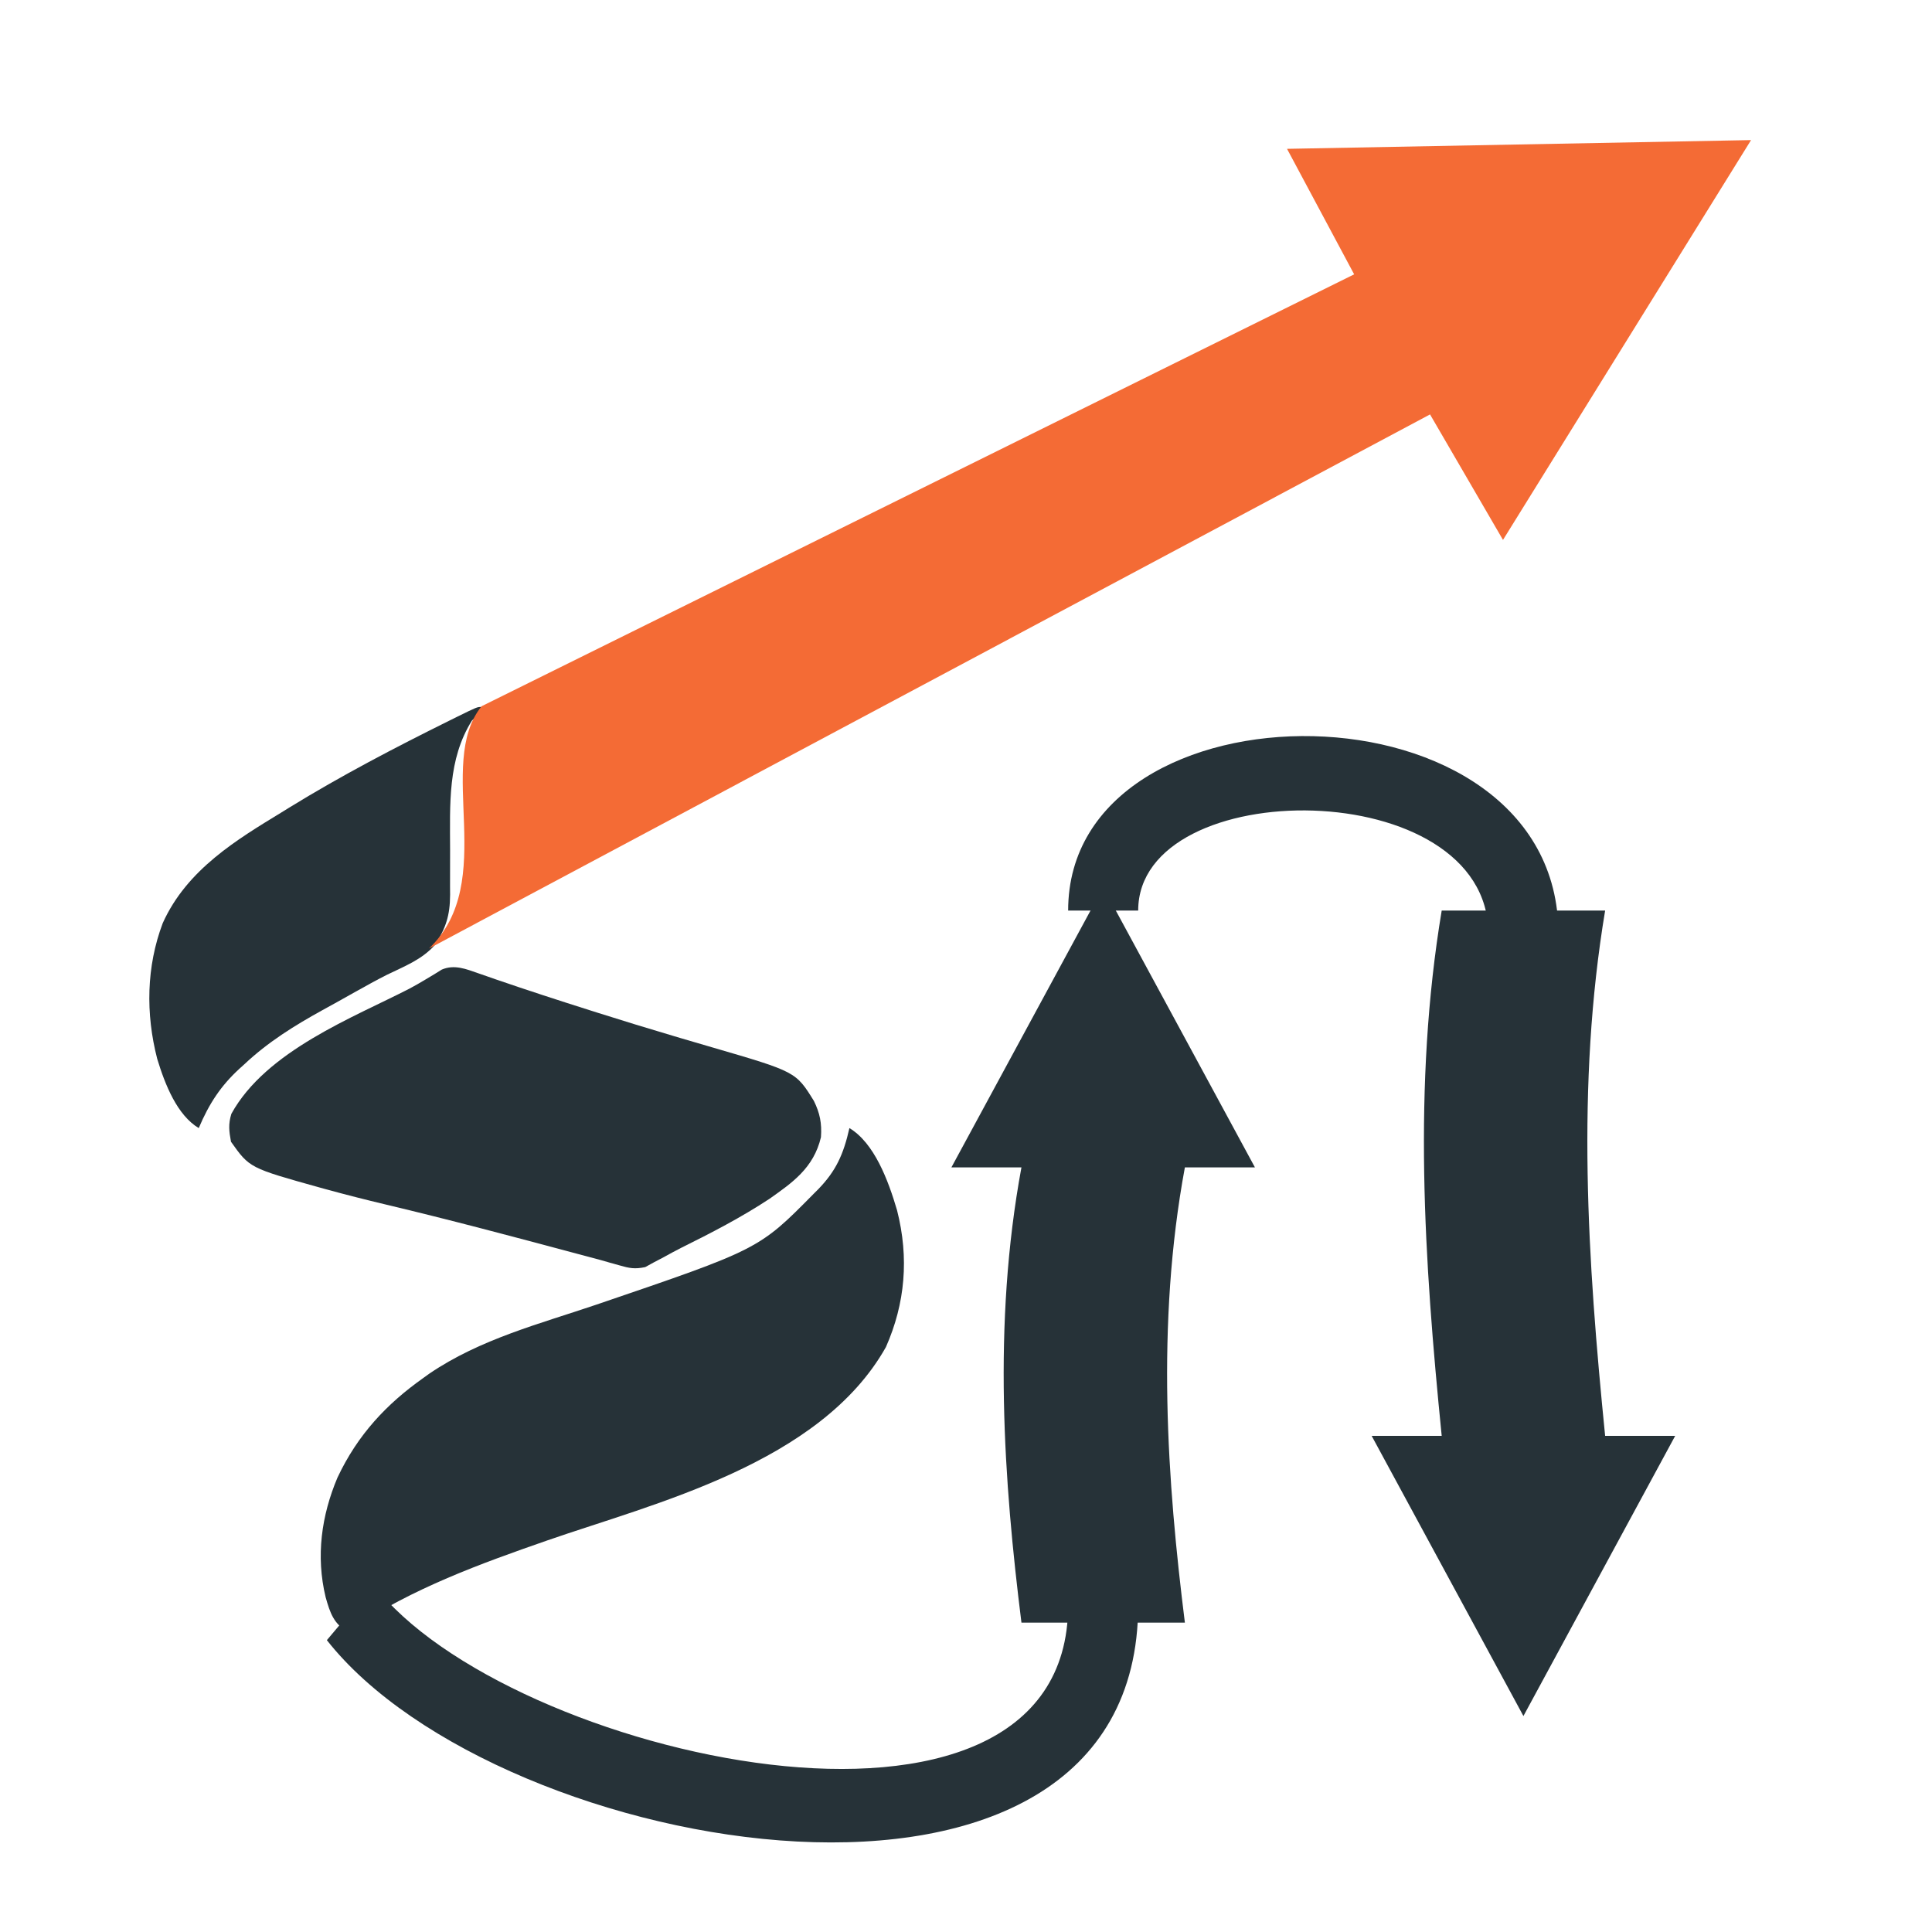
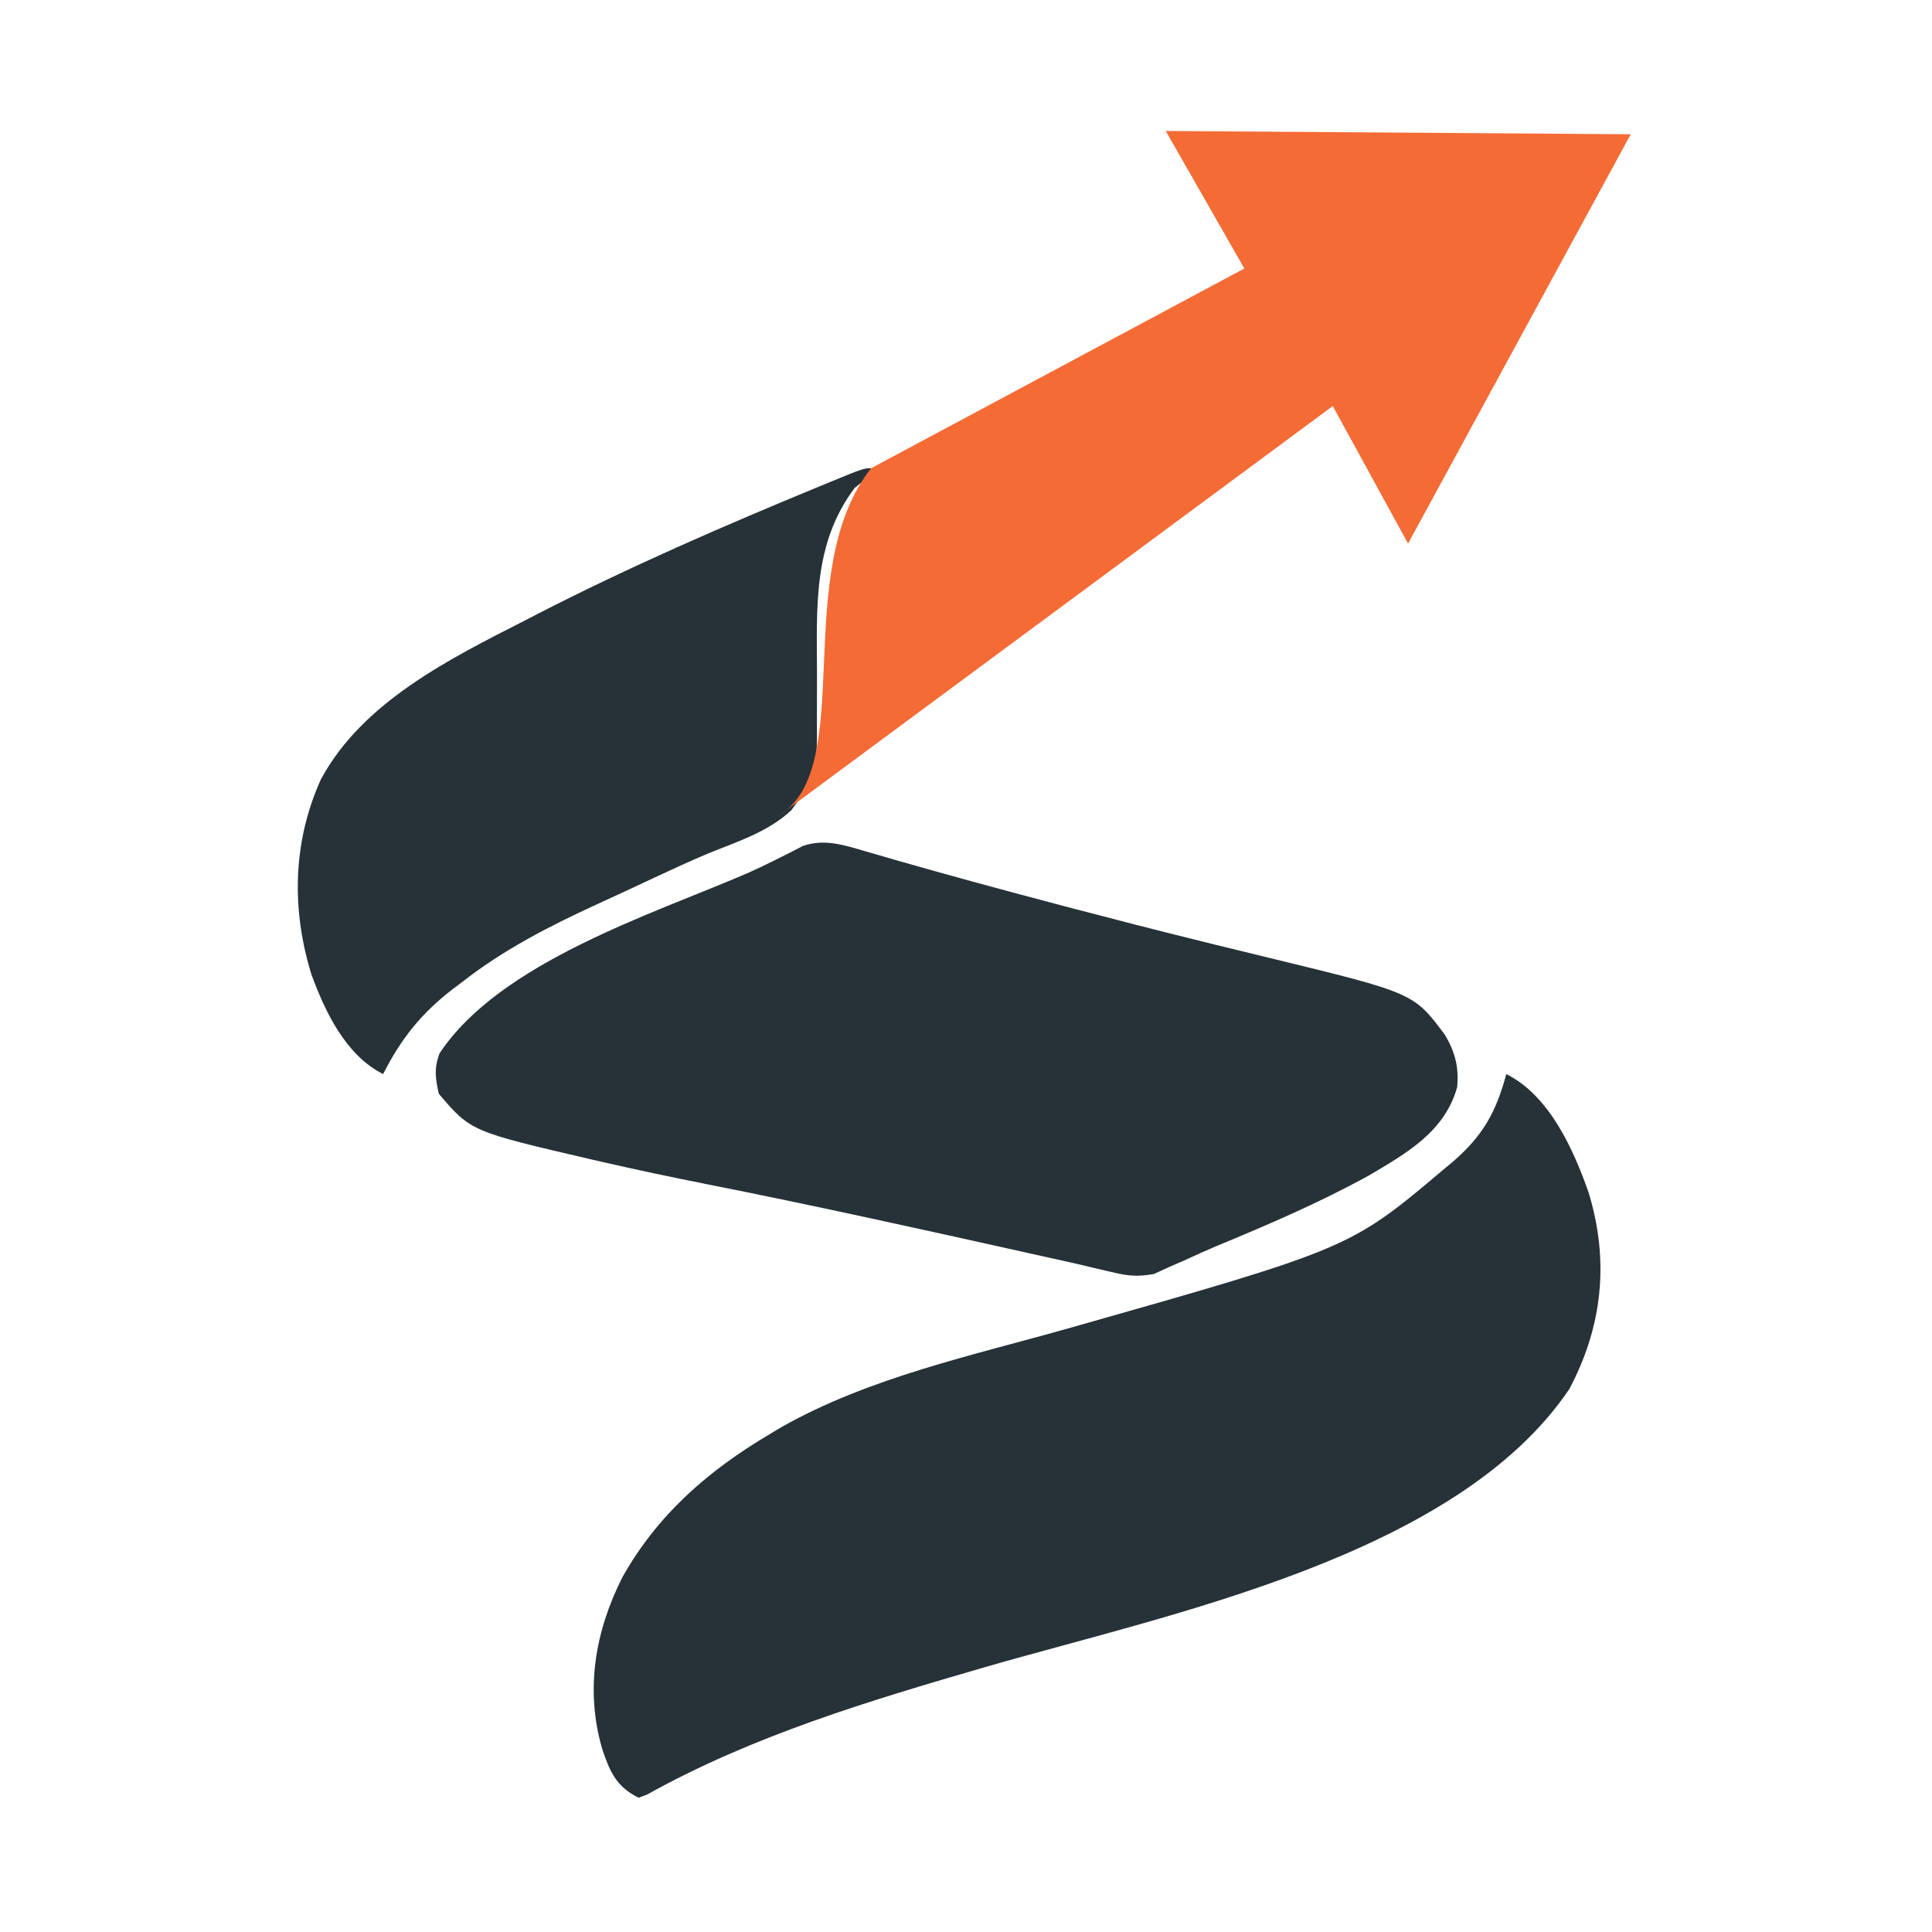
- <svg xmlns="http://www.w3.org/2000/svg" viewBox="0 0 662 662" width="662" height="662" role="img" aria-labelledby="title desc">
+ <svg xmlns="http://www.w3.org/2000/svg" viewBox="-43 65 590 590" width="590" height="590" role="img" aria-labelledby="title desc">
  <g id="mark">
-     <path id="helix-sheet-loop" class="ink" fill="#263238" d="M 128 543 C 173 602 366 646 366 550 L 390 550 C 390 675 171 637 112 562 Z" />
-     <path id="beta-hairpin-loop" class="ink" fill="#263238" d="M 366 312 C 366 231 534 231 534 320 L 510 320 C 510 265 390 265 390 312 Z" />
-     <g id="helix" transform="translate(20 80) scale(.65 .78)">
-       <path d="M0 0 C0 0.66 0 1.32 0 2 C-1.66 3.34 -3.33 4.67 -5 6 C-17.84 23.12 -16.55 42.56 -16.5 63 C-16.49 68.29 -16.5 73.58 -16.53 78.88 C-16.53 79.47 -16.53 79.47 -16.5 82.51 C-16.55 91.66 -18.73 97 -24.31 104.38 C-31.33 111.06 -40.9 114.02 -49.73 117.63 C-55.35 119.98 -60.86 122.56 -66.38 125.12 C-66.93 125.38 -66.93 125.38 -69.71 126.67 C-71.84 127.66 -73.97 128.66 -76.09 129.65 C-78.65 130.84 -81.22 132.01 -83.79 133.19 C-98.29 139.86 -112.42 147.11 -125 157 C-125.43 157.32 -125.43 157.32 -127.61 158.96 C-137.27 166.37 -143.5 174.14 -149 185 C-160.36 179.32 -166.72 166.02 -170.9 154.56 C-177.04 134.7 -176.62 114.05 -168 95 C-155.27 71.34 -128.6 58.15 -105.62 46.44 C-104.26 45.73 -102.9 45.03 -101.49 44.31 C-73.95 30.18 -45.48 17.81 -16.88 6 C-15.41 5.39 -13.95 4.79 -12.44 4.17 C-2.26 0 -2.26 0 0 0 Z " fill="#263238" transform="translate(223,208)" class="ink" />
-       <path d="M0 0 C0.72 0.21 0.72 0.21 4.36 1.26 C5.93 1.72 7.51 2.18 9.13 2.65 C25.83 7.43 42.58 11.98 59.38 16.4 C60.58 16.71 61.78 17.03 63.01 17.36 C76.38 20.87 89.77 24.32 103.2 27.62 C104.37 27.91 105.54 28.2 106.74 28.5 C112.27 29.86 117.8 31.22 123.34 32.55 C167.45 43.27 167.45 43.27 176.99 56.12 C180.1 61.42 181.22 65.87 180.69 72.02 C176.85 85.68 165.26 92.17 153.69 99.02 C138.63 107.3 122.87 114.07 107 120.63 C103.93 121.92 100.9 123.3 97.88 124.7 C97 125.08 97 125.08 92.57 127.02 C91.08 127.7 89.59 128.38 88.06 129.09 C82.52 130.05 79.78 129.6 74.4 128.31 C72.8 127.94 71.19 127.56 69.54 127.18 C67.94 126.8 66.34 126.42 64.69 126.02 C61.94 125.41 59.19 124.79 56.44 124.18 C55.07 123.88 53.7 123.57 52.29 123.26 C18.67 115.77 -14.94 108.29 -48.73 101.6 C-59.24 99.51 -69.71 97.3 -80.16 94.91 C-80.69 94.78 -80.69 94.78 -83.38 94.17 C-120.52 85.54 -120.52 85.54 -130.31 74.02 C-131.36 69.36 -131.77 66.29 -130.12 61.77 C-111.81 34 -65.45 19.32 -36.18 6.74 C-33.34 5.48 -30.53 4.13 -27.75 2.74 C-26.24 1.99 -24.73 1.24 -23.18 0.46 C-21.86 -0.22 -20.54 -0.9 -19.18 -1.61 C-12.6 -3.94 -6.52 -1.91 0 0 Z " fill="#263238" transform="translate(221.3086,324.9766)" class="ink" />
-       <path d="M0 0 C13.09 6.54 20.43 22.81 25.11 36.09 C31.51 56.99 29.42 77 19.25 96.19 C-15.34 147.41 -103.15 164.88 -159.2 181.12 C-194.44 191.35 -230.22 202.07 -262.43 220.05 C-263.28 220.36 -264.12 220.68 -265 221 C-271.74 217.63 -273.73 213.17 -276.11 206.07 C-281.35 188.01 -278.28 170.13 -269.88 153.56 C-259.1 134.45 -243.72 121.1 -225 110 C-223.82 109.29 -222.64 108.58 -221.43 107.86 C-194.61 92.65 -162.93 85.92 -133.5 77.59 C-47.71 53.24 -47.71 53.24 -19 29 C-18.11 28.26 -17.22 27.52 -16.31 26.76 C-7.15 18.84 -3.13 11.64 0 0 Z " fill="#263238" transform="translate(417,393)" class="ink" />
-     </g>
-     <path id="beta-strand-up" class="ink" fill="#263238" d="M 378 304 L 430 400 L 406 400 C 396 454 400 508 406 556 L 350 556 C 344 508 340 454 350 400 L 326 400 Z" />
-     <path id="beta-strand-down" class="ink" fill="#263238" d="M 494 312 L 550 312 C 540 372 544 432 550 492 L 574 492 L 522 588 L 470 492 L 494 492 C 488 432 484 372 494 312 Z" />
-     <path id="force-vector" class="accent" fill="#F46B35" d="M 147 325 C 171 302 149 262 165 242 L 464 94 L 441 51 L 600 48 L 515 185 L 490 142 Z" />
+     <path d="M0 0 C0 0.66 0 1.32 0 2 C-1.66 3.34 -3.33 4.67 -5 6 C-17.84 23.12 -16.55 42.56 -16.5 63 C-16.49 68.29 -16.5 73.58 -16.53 78.88 C-16.53 79.47 -16.53 79.47 -16.5 82.51 C-16.55 91.66 -18.73 97 -24.31 104.38 C-31.33 111.06 -40.9 114.02 -49.73 117.63 C-55.35 119.98 -60.86 122.56 -66.38 125.12 C-66.93 125.38 -66.93 125.38 -69.71 126.67 C-71.84 127.66 -73.97 128.66 -76.09 129.65 C-78.65 130.84 -81.22 132.01 -83.79 133.19 C-98.29 139.86 -112.42 147.11 -125 157 C-125.43 157.32 -125.43 157.32 -127.61 158.96 C-137.27 166.37 -143.5 174.14 -149 185 C-160.36 179.32 -166.72 166.02 -170.9 154.56 C-177.04 134.7 -176.62 114.05 -168 95 C-155.27 71.34 -128.6 58.15 -105.62 46.44 C-104.26 45.73 -102.9 45.03 -101.49 44.31 C-73.95 30.18 -45.48 17.81 -16.88 6 C-15.41 5.39 -13.95 4.79 -12.44 4.17 C-2.26 0 -2.26 0 0 0 Z " fill="#263238" transform="translate(223,208)" class="ink" />
+     <path d="M0 0 C0.72 0.21 0.72 0.21 4.36 1.26 C5.93 1.72 7.51 2.18 9.13 2.65 C25.83 7.43 42.58 11.98 59.38 16.4 C60.58 16.71 61.78 17.03 63.01 17.36 C76.38 20.87 89.77 24.32 103.2 27.62 C104.37 27.91 105.54 28.2 106.74 28.5 C112.27 29.86 117.8 31.22 123.34 32.55 C167.45 43.27 167.45 43.27 176.99 56.12 C180.1 61.42 181.22 65.87 180.69 72.02 C176.85 85.68 165.26 92.17 153.69 99.02 C138.63 107.3 122.87 114.07 107 120.63 C103.93 121.92 100.9 123.3 97.88 124.7 C97 125.08 97 125.08 92.57 127.02 C91.08 127.7 89.59 128.38 88.06 129.09 C82.52 130.05 79.78 129.6 74.4 128.31 C72.8 127.94 71.19 127.56 69.54 127.18 C67.94 126.8 66.34 126.42 64.69 126.02 C61.94 125.41 59.19 124.79 56.44 124.18 C55.07 123.88 53.7 123.57 52.29 123.26 C18.67 115.77 -14.94 108.29 -48.73 101.6 C-59.24 99.51 -69.71 97.3 -80.16 94.91 C-80.69 94.78 -80.69 94.78 -83.38 94.17 C-120.52 85.54 -120.52 85.54 -130.31 74.02 C-131.36 69.36 -131.77 66.29 -130.12 61.77 C-111.81 34 -65.45 19.32 -36.18 6.74 C-33.34 5.48 -30.53 4.13 -27.75 2.74 C-26.24 1.99 -24.73 1.24 -23.18 0.46 C-21.86 -0.22 -20.54 -0.9 -19.18 -1.61 C-12.6 -3.94 -6.52 -1.91 0 0 Z " fill="#263238" transform="translate(221.3086,324.9766)" class="ink" />
+     <path d="M0 0 C13.09 6.54 20.43 22.81 25.11 36.09 C31.51 56.99 29.42 77 19.25 96.19 C-15.34 147.41 -103.15 164.88 -159.2 181.12 C-194.44 191.35 -230.22 202.07 -262.43 220.05 C-263.28 220.36 -264.12 220.68 -265 221 C-271.74 217.63 -273.73 213.17 -276.11 206.07 C-281.35 188.01 -278.28 170.13 -269.88 153.56 C-259.1 134.45 -243.72 121.1 -225 110 C-223.82 109.29 -222.64 108.58 -221.43 107.86 C-194.61 92.65 -162.93 85.92 -133.5 77.59 C-47.71 53.24 -47.71 53.24 -19 29 C-18.11 28.26 -17.22 27.52 -16.31 26.76 C-7.15 18.84 -3.13 11.64 0 0 Z " fill="#263238" transform="translate(417,393)" class="ink" />
+     <path id="force-vector" class="accent" fill="#F46B35" d="M 195 314 C 219 299 198 240 223 208 L 337 147 L 313 105 L 455 106 L 387 231 L 364 189 Z" />
  </g>
</svg>
